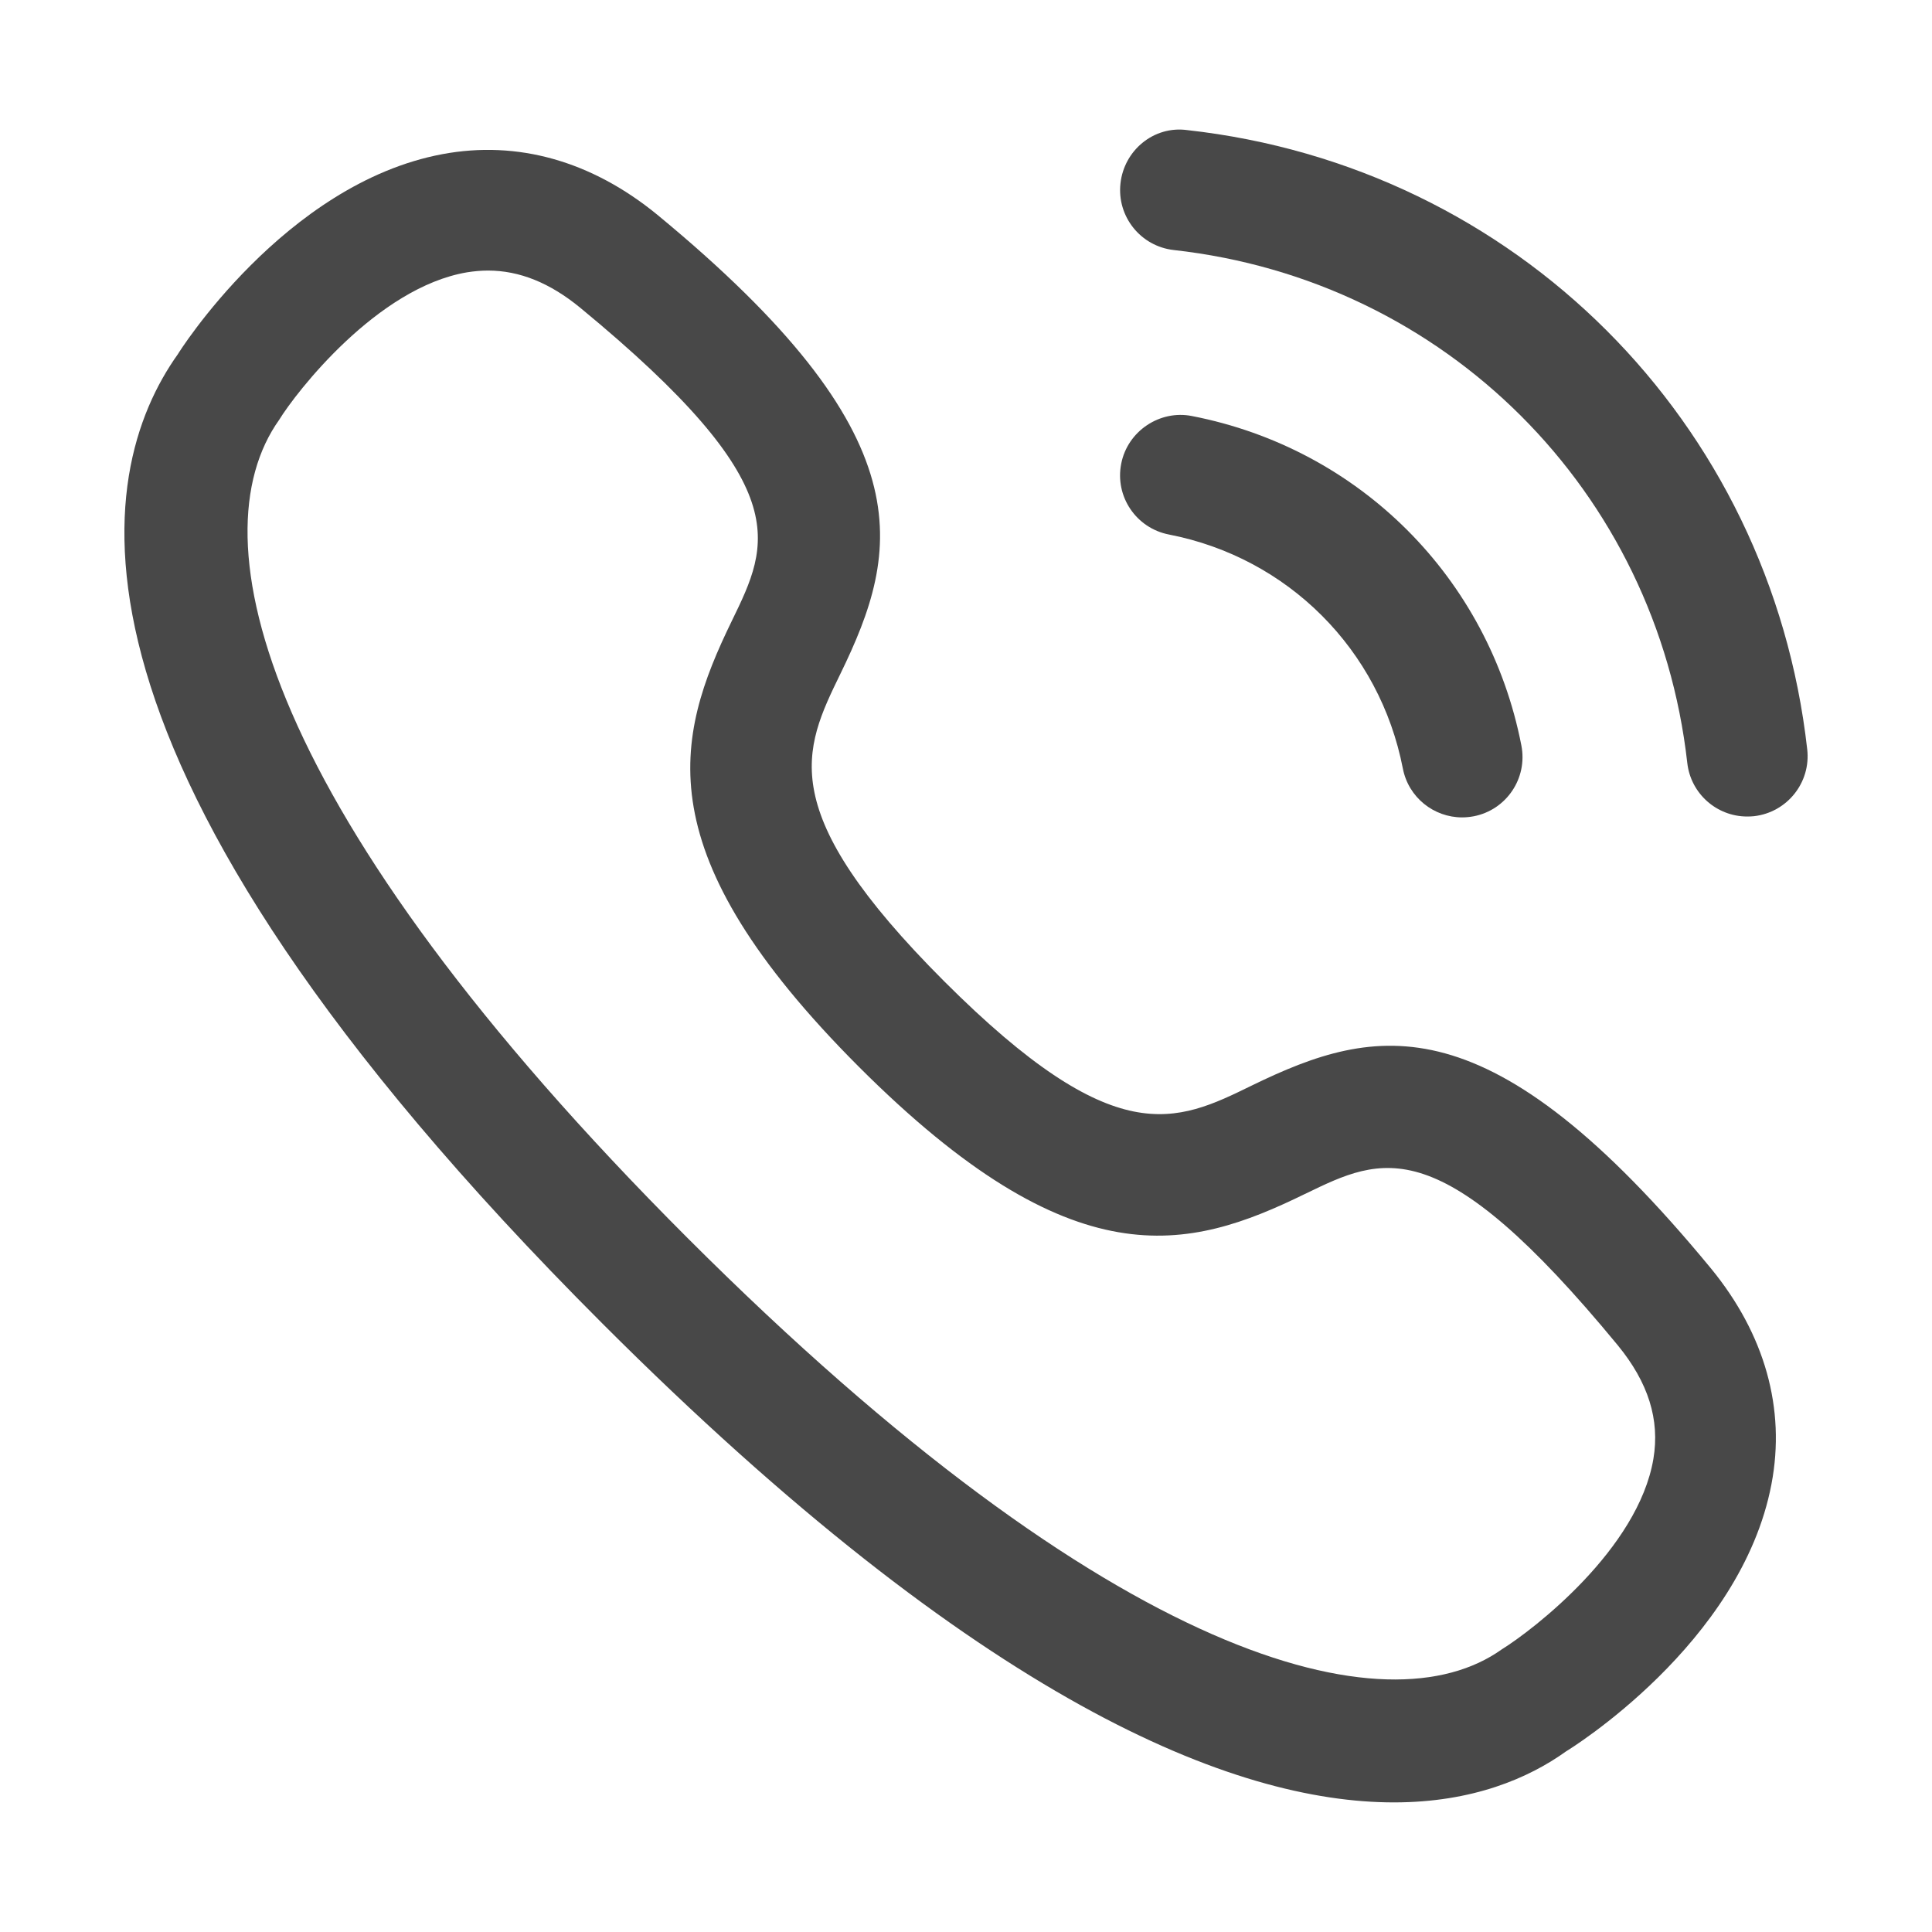
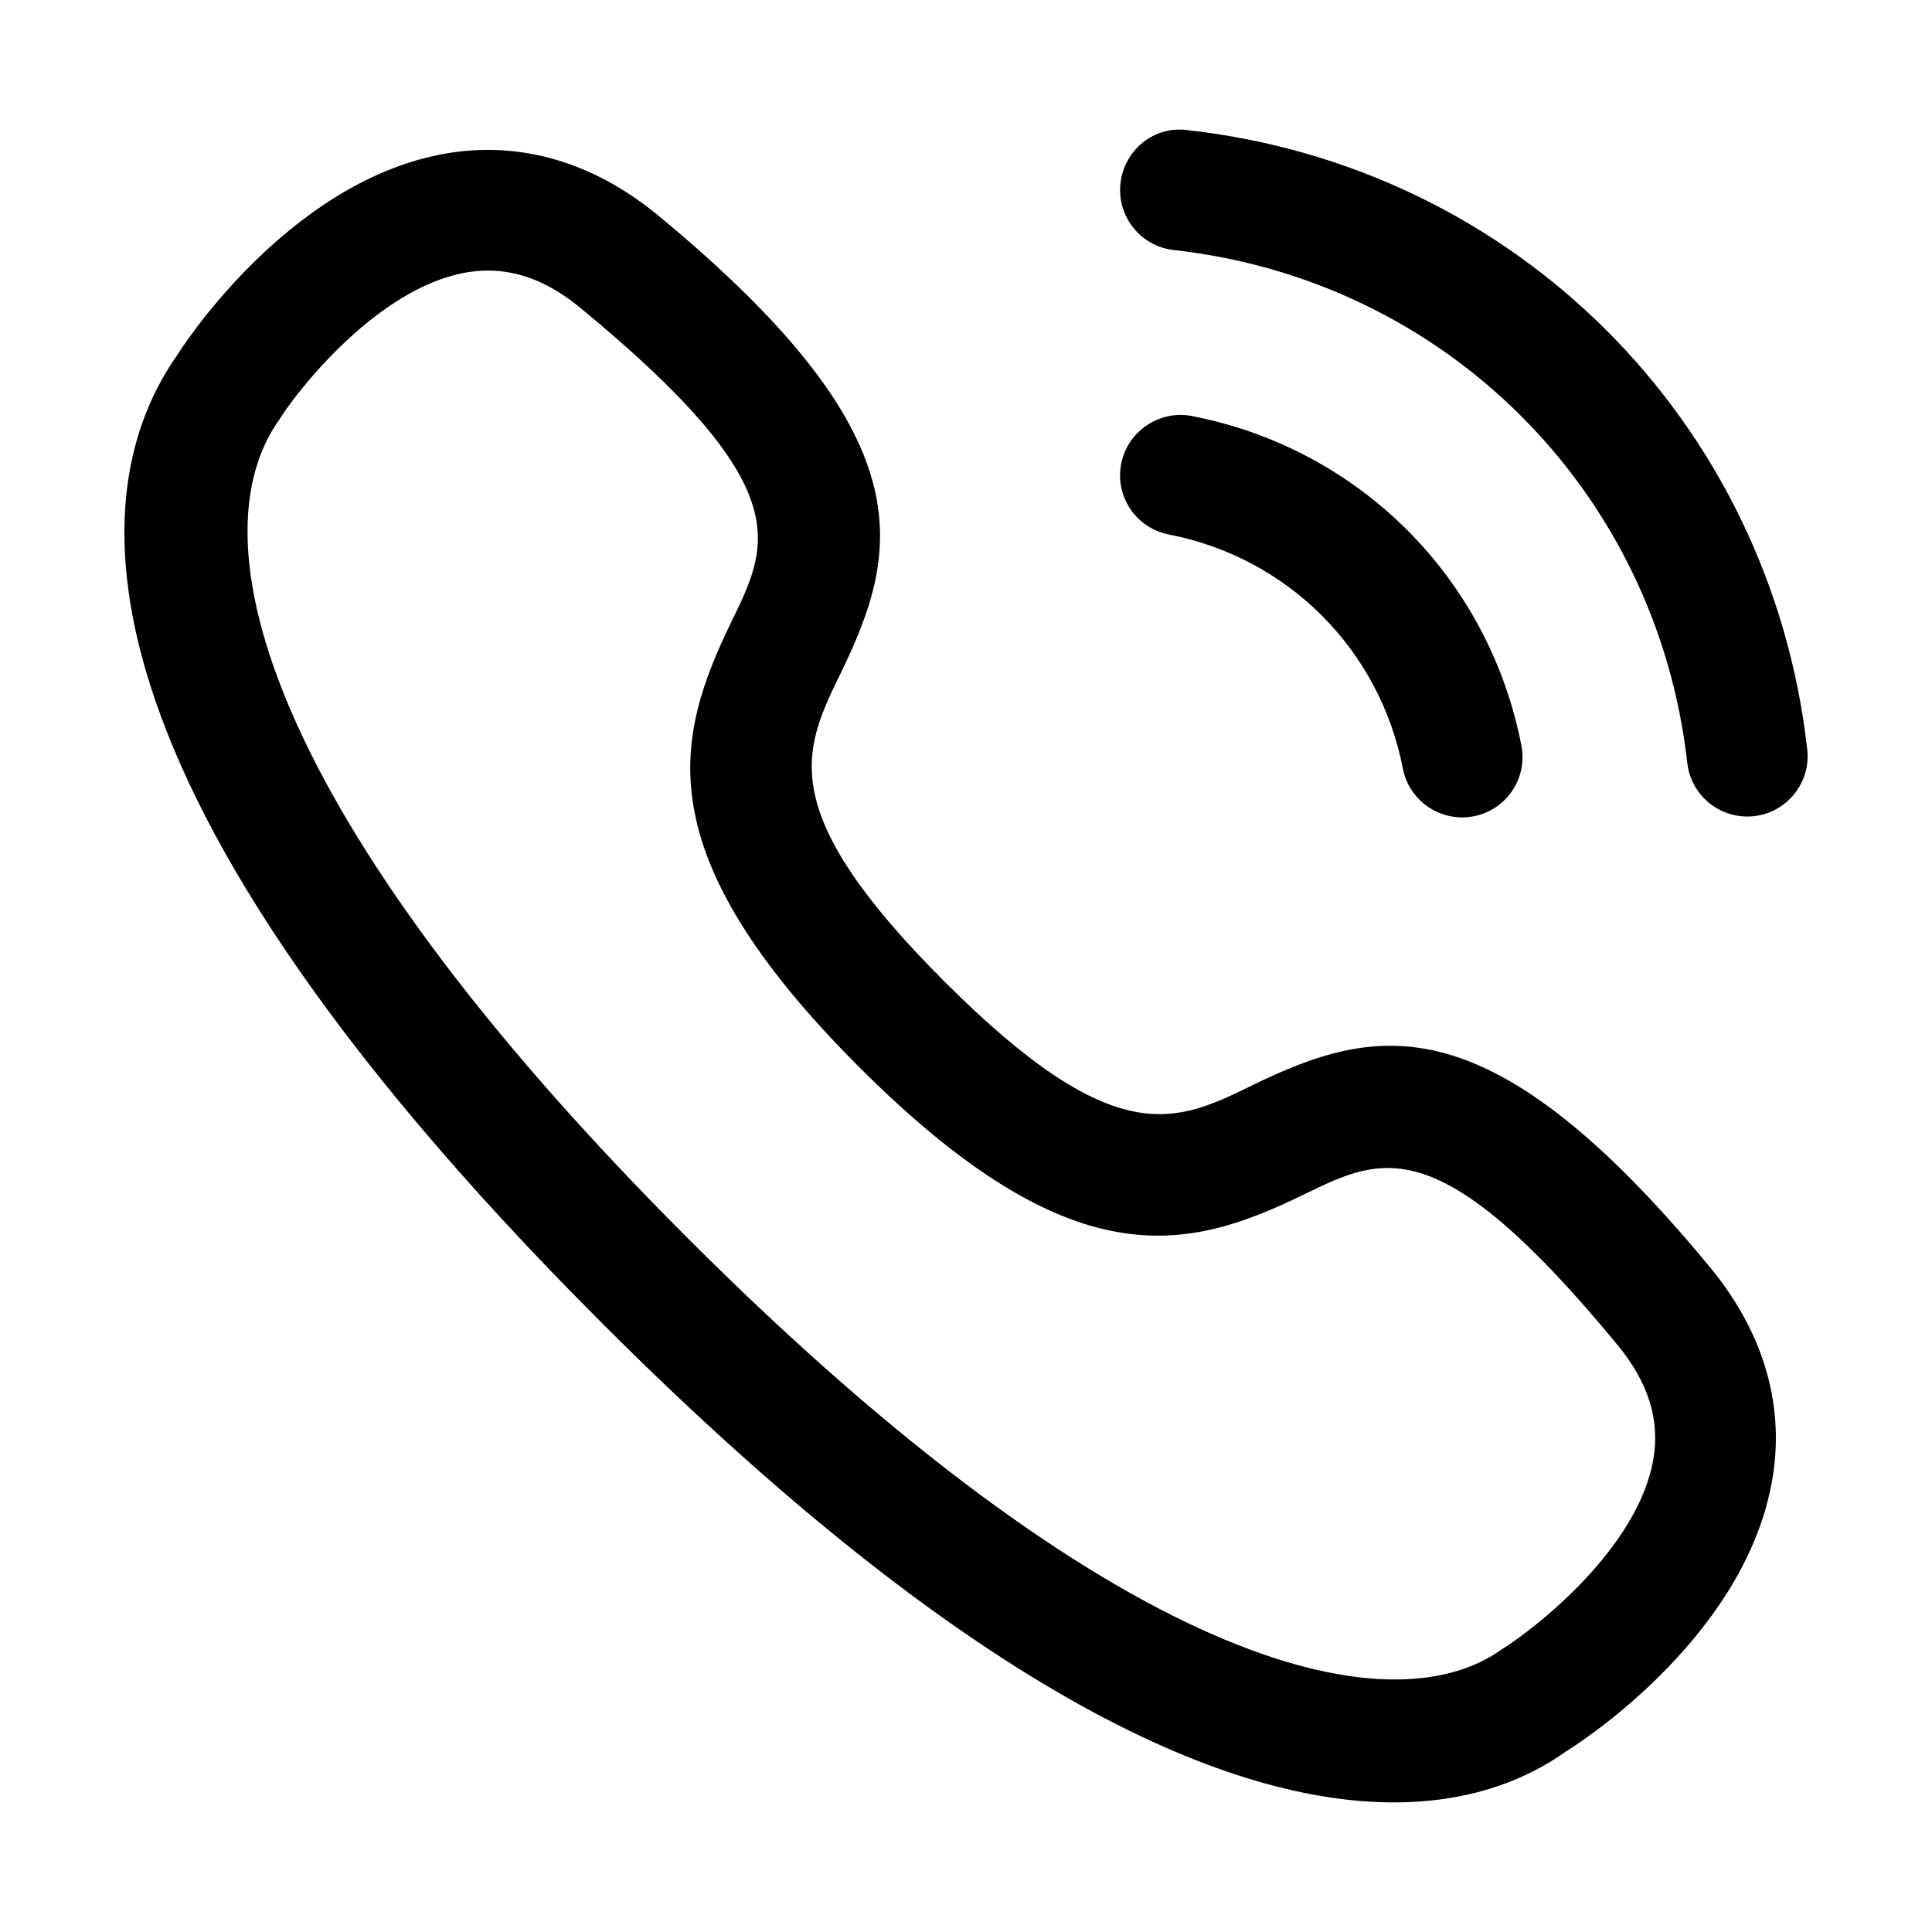
<svg xmlns="http://www.w3.org/2000/svg" width="24" height="24" viewBox="0 0 24 24" fill="none">
-   <path d="M21.704 10.143C21.327 10.143 21.003 9.86 20.96 9.477C20.58 6.101 17.957 3.481 14.581 3.106C14.17 3.06 13.873 2.69 13.919 2.278C13.964 1.867 14.333 1.56 14.747 1.616C18.824 2.068 21.992 5.232 22.45 9.309C22.497 9.721 22.2 10.092 21.789 10.139C21.761 10.142 21.732 10.143 21.704 10.143Z" fill="#484848" />
-   <path d="M18.163 10.154C17.811 10.154 17.497 9.906 17.427 9.548C17.14 8.068 15.998 6.927 14.521 6.64C14.114 6.561 13.848 6.168 13.928 5.761C14.007 5.354 14.409 5.089 14.806 5.168C16.887 5.572 18.494 7.178 18.899 9.26C18.979 9.668 18.713 10.061 18.308 10.14C18.259 10.149 18.21 10.154 18.163 10.154Z" fill="#484848" />
-   <path fill-rule="evenodd" clip-rule="evenodd" d="M7.482 16.44C12.195 21.154 15.333 22.39 17.315 22.39C18.293 22.39 18.991 22.089 19.456 21.755C19.477 21.743 21.629 20.427 22.006 18.435C22.184 17.5 21.924 16.575 21.256 15.759C18.504 12.418 17.102 12.73 15.554 13.483C14.603 13.949 13.852 14.311 11.731 12.192C9.611 10.072 9.977 9.321 10.44 8.37C11.194 6.822 11.504 5.419 8.162 2.665C7.348 2 6.429 1.74 5.495 1.915C3.532 2.282 2.208 4.399 2.21 4.399C1.158 5.876 0.444 9.403 7.482 16.44ZM5.801 3.383C5.889 3.369 5.976 3.361 6.062 3.361C6.454 3.361 6.832 3.514 7.209 3.824C9.904 6.044 9.563 6.744 9.091 7.713C8.382 9.17 8.011 10.592 10.67 13.253C13.332 15.914 14.755 15.543 16.21 14.832L16.213 14.831C17.18 14.361 17.88 14.021 20.097 16.712C20.476 17.174 20.621 17.636 20.539 18.123C20.35 19.243 19.048 20.246 18.654 20.49C17.243 21.496 13.846 20.683 8.542 15.38C3.24 10.077 2.426 6.68 3.468 5.215C3.676 4.876 4.683 3.572 5.801 3.383Z" fill="#484848" />
+   <path d="M21.704 10.143C21.327 10.143 21.003 9.86 20.96 9.477C20.58 6.101 17.957 3.481 14.581 3.106C14.17 3.06 13.873 2.69 13.919 2.278C13.964 1.867 14.333 1.56 14.747 1.616C18.824 2.068 21.992 5.232 22.45 9.309C22.497 9.721 22.2 10.092 21.789 10.139C21.761 10.142 21.732 10.143 21.704 10.143Z" fill="currentColor" />
+   <path d="M18.163 10.154C17.811 10.154 17.497 9.906 17.427 9.548C17.14 8.068 15.998 6.927 14.521 6.64C14.114 6.561 13.848 6.168 13.928 5.761C14.007 5.354 14.409 5.089 14.806 5.168C16.887 5.572 18.494 7.178 18.899 9.26C18.979 9.668 18.713 10.061 18.308 10.14C18.259 10.149 18.21 10.154 18.163 10.154Z" fill="currentColor" />
+   <path fill-rule="evenodd" clip-rule="evenodd" d="M7.482 16.44C12.195 21.154 15.333 22.39 17.315 22.39C18.293 22.39 18.991 22.089 19.456 21.755C19.477 21.743 21.629 20.427 22.006 18.435C22.184 17.5 21.924 16.575 21.256 15.759C18.504 12.418 17.102 12.73 15.554 13.483C14.603 13.949 13.852 14.311 11.731 12.192C9.611 10.072 9.977 9.321 10.44 8.37C11.194 6.822 11.504 5.419 8.162 2.665C7.348 2 6.429 1.74 5.495 1.915C3.532 2.282 2.208 4.399 2.21 4.399C1.158 5.876 0.444 9.403 7.482 16.44ZM5.801 3.383C5.889 3.369 5.976 3.361 6.062 3.361C6.454 3.361 6.832 3.514 7.209 3.824C9.904 6.044 9.563 6.744 9.091 7.713C8.382 9.17 8.011 10.592 10.67 13.253C13.332 15.914 14.755 15.543 16.21 14.832L16.213 14.831C17.18 14.361 17.88 14.021 20.097 16.712C20.476 17.174 20.621 17.636 20.539 18.123C20.35 19.243 19.048 20.246 18.654 20.49C17.243 21.496 13.846 20.683 8.542 15.38C3.24 10.077 2.426 6.68 3.468 5.215C3.676 4.876 4.683 3.572 5.801 3.383Z" fill="currentColor" />
</svg>
